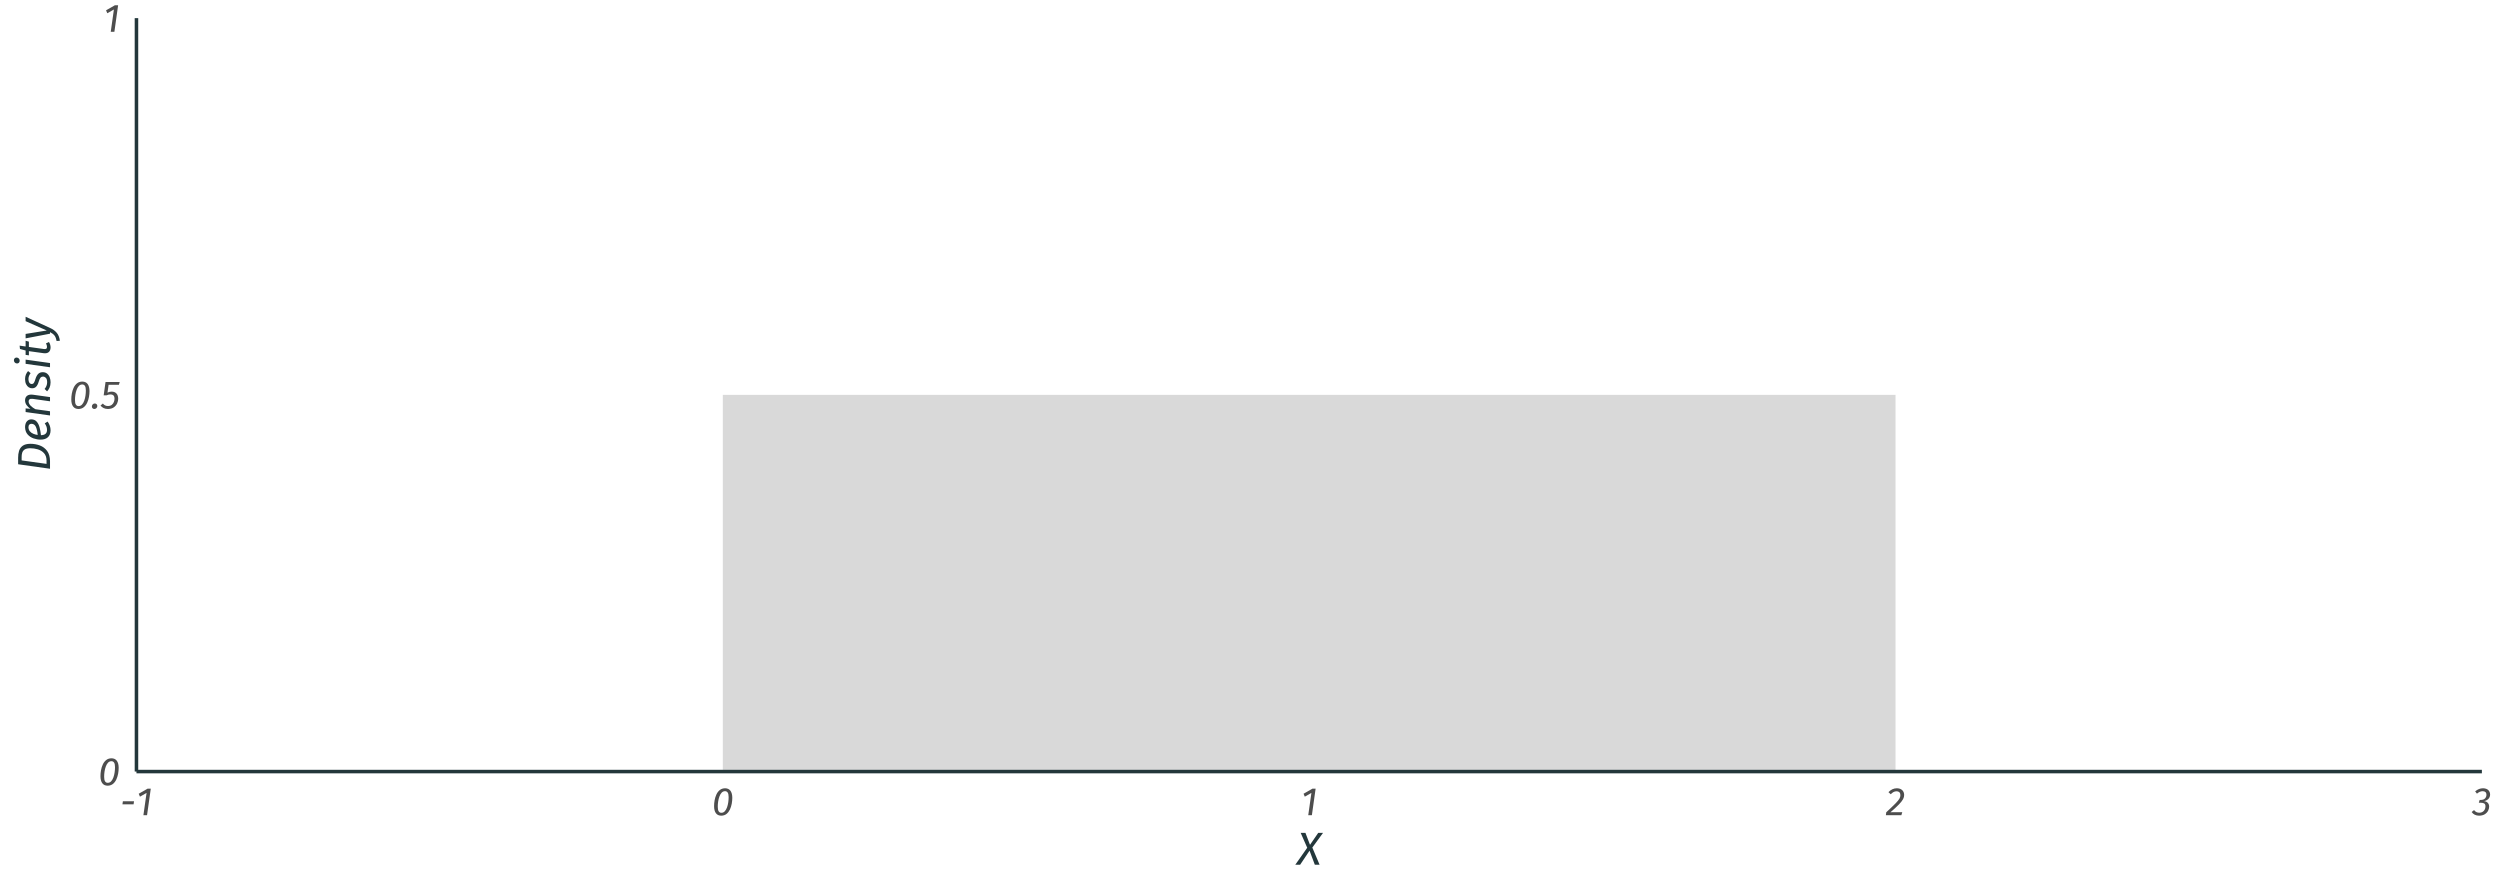
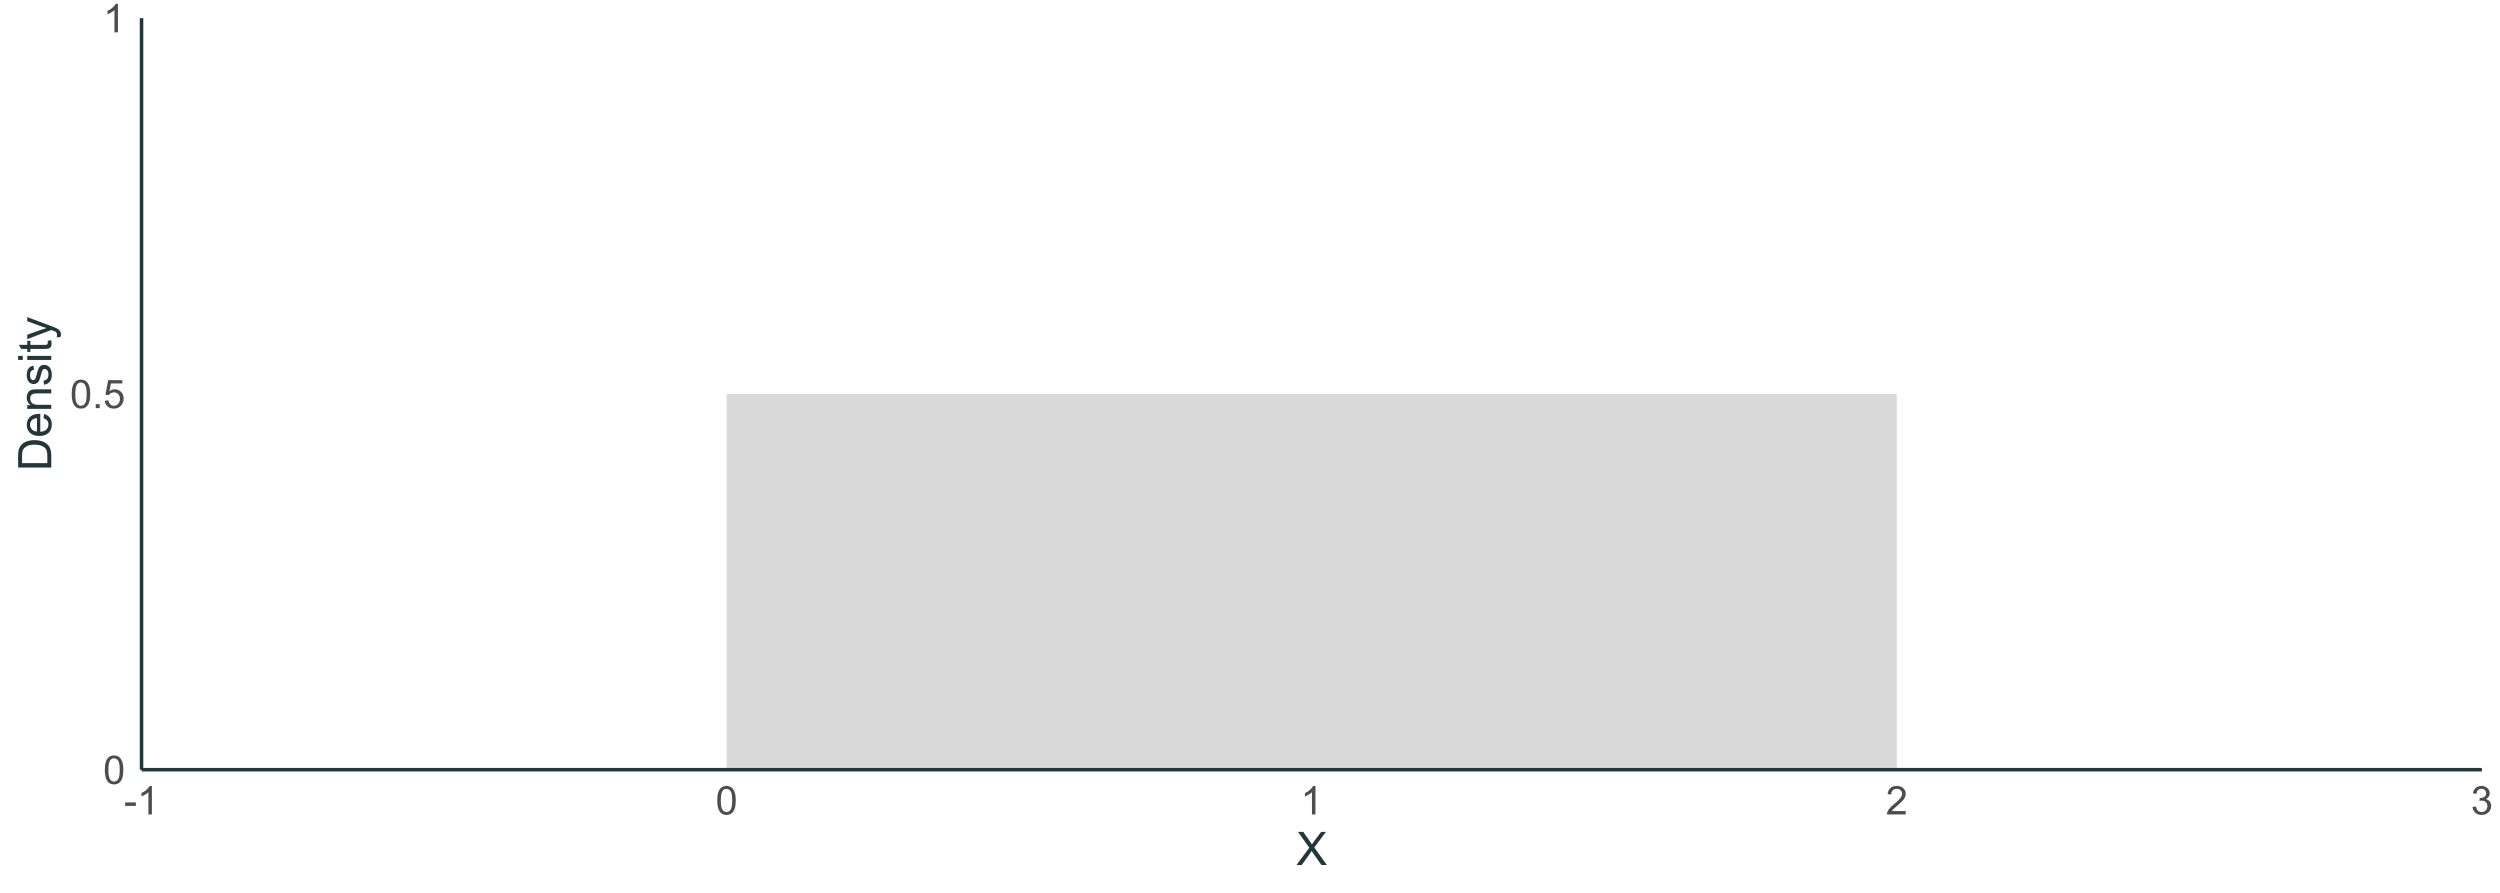
<svg xmlns="http://www.w3.org/2000/svg" xmlns:xlink="http://www.w3.org/1999/xlink" width="756pt" height="270pt" viewBox="0 0 756 270" version="1.1">
  <defs>
    <g>
      <symbol overflow="visible" id="glyph0-0">
-         <path style="stroke:none;" d="M 7.789 -12.598 L 2.797 -12.598 L 0.422 4.199 L 5.41 4.199 Z M 7.043 -11.977 L 4.848 3.578 L 1.164 3.578 L 3.359 -11.977 Z M 4.117 -5.41 C 3.875 -5.41 3.641 -5.383 3.41 -5.32 C 3.176 -5.258 3.043 -5.152 3.012 -5.004 C 2.996 -4.91 3.012 -4.832 3.066 -4.77 C 3.113 -4.703 3.191 -4.668 3.301 -4.668 C 3.309 -4.664 3.328 -4.664 3.355 -4.668 C 3.375 -4.668 3.406 -4.672 3.445 -4.68 C 3.539 -4.73 3.637 -4.77 3.738 -4.797 C 3.84 -4.82 3.957 -4.832 4.094 -4.836 C 4.371 -4.828 4.547 -4.758 4.617 -4.617 C 4.688 -4.477 4.703 -4.293 4.668 -4.066 C 4.625 -3.738 4.512 -3.496 4.332 -3.344 C 4.145 -3.188 3.84 -3.102 3.41 -3.082 L 3.301 -2.113 C 3.285 -2.016 3.309 -1.938 3.371 -1.883 C 3.426 -1.82 3.504 -1.789 3.602 -1.789 C 3.66 -1.785 3.719 -1.805 3.781 -1.848 C 3.836 -1.883 3.875 -1.949 3.891 -2.039 L 3.996 -2.617 C 4.395 -2.672 4.695 -2.809 4.898 -3.031 C 5.102 -3.25 5.227 -3.566 5.277 -3.973 C 5.34 -4.355 5.289 -4.688 5.129 -4.969 C 4.961 -5.25 4.625 -5.395 4.117 -5.41 Z M 3.457 -1.438 C 3.348 -1.434 3.254 -1.402 3.18 -1.34 C 3.105 -1.273 3.062 -1.188 3.047 -1.078 C 3.023 -0.938 3.047 -0.816 3.121 -0.723 C 3.191 -0.625 3.297 -0.578 3.434 -0.578 C 3.543 -0.574 3.633 -0.609 3.711 -0.68 C 3.785 -0.75 3.832 -0.844 3.852 -0.961 C 3.863 -1.094 3.836 -1.203 3.766 -1.297 C 3.691 -1.383 3.59 -1.43 3.457 -1.438 Z M 3.457 -1.438 " />
+         <path style="stroke:none;" d="M 1.5 0 L 1.5 -7.5 L 7.5 -7.5 L 7.5 0 Z M 1.688 -0.188 L 7.312 -0.188 L 7.312 -7.312 L 1.688 -7.312 Z M 1.688 -0.188 " />
      </symbol>
      <symbol overflow="visible" id="glyph0-1">
-         <path style="stroke:none;" d="M 3.996 -8.148 C 4.711 -8.141 5.25 -7.891 5.621 -7.398 C 5.988 -6.902 6.176 -6.188 6.18 -5.254 C 6.18 -4.695 6.125 -4.109 6.016 -3.492 C 5.902 -2.871 5.719 -2.285 5.469 -1.738 C 5.211 -1.188 4.871 -0.738 4.445 -0.395 C 4.016 -0.047 3.484 0.129 2.855 0.145 C 2.137 0.137 1.594 -0.109 1.227 -0.605 C 0.855 -1.098 0.672 -1.812 0.672 -2.75 C 0.668 -3.301 0.723 -3.891 0.832 -4.512 C 0.941 -5.129 1.121 -5.711 1.375 -6.266 C 1.625 -6.812 1.965 -7.262 2.398 -7.609 C 2.824 -7.953 3.359 -8.133 3.996 -8.148 Z M 3.961 -7.27 C 3.562 -7.258 3.227 -7.105 2.953 -6.809 C 2.676 -6.512 2.449 -6.125 2.281 -5.648 C 2.105 -5.172 1.98 -4.66 1.902 -4.117 C 1.82 -3.57 1.781 -3.047 1.789 -2.543 C 1.785 -1.902 1.883 -1.438 2.074 -1.152 C 2.266 -0.863 2.539 -0.723 2.902 -0.734 C 3.293 -0.738 3.629 -0.891 3.91 -1.191 C 4.184 -1.488 4.41 -1.879 4.582 -2.355 C 4.754 -2.832 4.879 -3.344 4.957 -3.891 C 5.035 -4.434 5.074 -4.957 5.074 -5.461 C 5.074 -6.102 4.977 -6.562 4.785 -6.852 C 4.594 -7.133 4.32 -7.273 3.961 -7.27 Z M 3.961 -7.27 " />
+         <path style="stroke:none;" d="M 0.5 -4.234 C 0.496 -5.246 0.602 -6.062 0.812 -6.688 C 1.02 -7.305 1.328 -7.785 1.742 -8.121 C 2.148 -8.457 2.668 -8.625 3.297 -8.625 C 3.758 -8.625 4.164 -8.531 4.512 -8.348 C 4.855 -8.16 5.141 -7.891 5.371 -7.543 C 5.594 -7.191 5.773 -6.766 5.906 -6.266 C 6.035 -5.762 6.098 -5.086 6.102 -4.234 C 6.098 -3.227 5.996 -2.414 5.789 -1.797 C 5.578 -1.176 5.266 -0.695 4.859 -0.359 C 4.445 -0.02 3.926 0.145 3.297 0.148 C 2.465 0.145 1.816 -0.148 1.348 -0.742 C 0.781 -1.457 0.496 -2.621 0.5 -4.234 Z M 1.582 -4.234 C 1.582 -2.824 1.746 -1.887 2.074 -1.418 C 2.402 -0.949 2.809 -0.715 3.297 -0.719 C 3.777 -0.715 4.184 -0.949 4.52 -1.422 C 4.848 -1.887 5.016 -2.824 5.016 -4.234 C 5.016 -5.648 4.848 -6.59 4.52 -7.055 C 4.184 -7.516 3.773 -7.746 3.289 -7.75 C 2.801 -7.746 2.414 -7.543 2.125 -7.137 C 1.762 -6.613 1.582 -5.645 1.582 -4.234 Z M 1.582 -4.234 " />
      </symbol>
      <symbol overflow="visible" id="glyph0-2">
-         <path style="stroke:none;" d="M 1.02 0.145 C 1.277 0.133 1.488 0.047 1.656 -0.125 C 1.824 -0.293 1.91 -0.508 1.918 -0.77 C 1.91 -0.98 1.844 -1.16 1.711 -1.301 C 1.578 -1.441 1.395 -1.516 1.164 -1.523 C 0.91 -1.516 0.699 -1.426 0.535 -1.254 C 0.363 -1.082 0.277 -0.867 0.277 -0.613 C 0.277 -0.395 0.348 -0.215 0.48 -0.074 C 0.613 0.066 0.793 0.137 1.02 0.145 Z M 1.02 0.145 " />
+         <path style="stroke:none;" d="M 1.09 0 L 1.09 -1.203 L 2.289 -1.203 L 2.289 0 Z M 1.09 0 " />
      </symbol>
      <symbol overflow="visible" id="glyph0-3">
-         <path style="stroke:none;" d="M 5.82 -8.027 L 1.523 -8.027 L 0.961 -3.984 L 1.824 -3.984 C 2.035 -4.078 2.238 -4.148 2.43 -4.195 C 2.617 -4.238 2.824 -4.258 3.047 -4.262 C 3.391 -4.266 3.672 -4.172 3.895 -3.98 C 4.113 -3.785 4.227 -3.449 4.238 -2.965 C 4.238 -2.664 4.18 -2.344 4.059 -2.008 C 3.934 -1.668 3.73 -1.379 3.445 -1.137 C 3.156 -0.895 2.766 -0.766 2.281 -0.754 C 1.945 -0.75 1.652 -0.809 1.402 -0.934 C 1.145 -1.051 0.918 -1.246 0.723 -1.512 L 0 -0.898 C 0.258 -0.574 0.566 -0.324 0.93 -0.141 C 1.289 0.043 1.73 0.137 2.258 0.145 C 3 0.125 3.602 -0.047 4.055 -0.375 C 4.508 -0.707 4.836 -1.109 5.047 -1.582 C 5.25 -2.051 5.352 -2.504 5.352 -2.941 C 5.344 -3.637 5.168 -4.172 4.82 -4.547 C 4.473 -4.918 3.992 -5.105 3.383 -5.109 C 3.176 -5.109 2.969 -5.086 2.758 -5.043 C 2.543 -4.992 2.328 -4.914 2.113 -4.812 L 2.449 -7.164 L 5.555 -7.164 Z M 5.82 -8.027 " />
+         <path style="stroke:none;" d="M 0.5 -2.25 L 1.605 -2.344 C 1.684 -1.805 1.871 -1.398 2.176 -1.125 C 2.473 -0.852 2.836 -0.715 3.258 -0.719 C 3.766 -0.715 4.195 -0.906 4.547 -1.293 C 4.898 -1.672 5.074 -2.18 5.074 -2.82 C 5.074 -3.414 4.902 -3.891 4.566 -4.242 C 4.227 -4.59 3.785 -4.762 3.242 -4.766 C 2.898 -4.762 2.594 -4.684 2.32 -4.531 C 2.047 -4.375 1.832 -4.176 1.676 -3.93 L 0.688 -4.062 L 1.516 -8.473 L 5.789 -8.473 L 5.789 -7.465 L 2.359 -7.465 L 1.898 -5.156 C 2.414 -5.516 2.953 -5.695 3.523 -5.695 C 4.27 -5.695 4.902 -5.434 5.422 -4.914 C 5.934 -4.395 6.191 -3.727 6.195 -2.914 C 6.191 -2.133 5.965 -1.461 5.516 -0.898 C 4.961 -0.199 4.211 0.145 3.258 0.148 C 2.477 0.145 1.836 -0.07 1.344 -0.508 C 0.844 -0.941 0.562 -1.523 0.5 -2.25 Z M 0.5 -2.25 " />
      </symbol>
      <symbol overflow="visible" id="glyph0-4">
-         <path style="stroke:none;" d="M 4.512 -8.027 L 3.539 -8.027 L 0.863 -6.492 L 1.238 -5.605 L 3.238 -6.746 L 2.281 0 L 3.383 0 Z M 4.512 -8.027 " />
+         <path style="stroke:none;" d="M 4.469 0 L 3.414 0 L 3.414 -6.719 C 3.16 -6.477 2.828 -6.234 2.414 -5.996 C 2 -5.75 1.629 -5.57 1.305 -5.449 L 1.305 -6.469 C 1.895 -6.742 2.41 -7.078 2.852 -7.477 C 3.293 -7.871 3.605 -8.254 3.789 -8.625 L 4.469 -8.625 Z M 4.469 0 " />
      </symbol>
      <symbol overflow="visible" id="glyph0-5">
-         <path style="stroke:none;" d="M 0.707 -3.289 L 4.078 -3.289 L 4.211 -4.223 L 0.84 -4.223 Z M 0.707 -3.289 " />
+         <path style="stroke:none;" d="M 0.383 -2.578 L 0.383 -3.641 L 3.621 -3.641 L 3.621 -2.578 Z M 0.383 -2.578 " />
      </symbol>
      <symbol overflow="visible" id="glyph0-6">
-         <path style="stroke:none;" d="M 3.348 -8.148 C 2.863 -8.145 2.414 -8.047 1.996 -7.855 C 1.574 -7.66 1.172 -7.367 0.793 -6.973 L 1.488 -6.336 C 1.777 -6.637 2.059 -6.863 2.34 -7.016 C 2.617 -7.16 2.926 -7.234 3.266 -7.238 C 3.609 -7.234 3.887 -7.141 4.09 -6.949 C 4.293 -6.758 4.398 -6.473 4.406 -6.098 C 4.422 -5.746 4.324 -5.383 4.117 -5.012 C 3.906 -4.637 3.492 -4.137 2.879 -3.512 C 2.258 -2.879 1.344 -2.008 0.133 -0.898 L 0.012 0 L 4.703 0 L 4.969 -0.922 L 1.406 -0.898 C 2.52 -1.859 3.375 -2.652 3.98 -3.277 C 4.578 -3.895 4.992 -4.426 5.223 -4.867 C 5.445 -5.301 5.555 -5.723 5.543 -6.133 C 5.535 -6.734 5.336 -7.219 4.953 -7.586 C 4.562 -7.949 4.027 -8.137 3.348 -8.148 Z M 3.348 -8.148 " />
+         <path style="stroke:none;" d="M 6.039 -1.016 L 6.039 0 L 0.363 0 C 0.355 -0.254 0.395 -0.496 0.484 -0.734 C 0.629 -1.117 0.859 -1.5 1.18 -1.875 C 1.492 -2.25 1.953 -2.684 2.562 -3.176 C 3.492 -3.941 4.125 -4.547 4.453 -4.992 C 4.781 -5.438 4.945 -5.859 4.945 -6.266 C 4.945 -6.68 4.793 -7.031 4.496 -7.32 C 4.191 -7.602 3.805 -7.746 3.328 -7.75 C 2.82 -7.746 2.414 -7.594 2.109 -7.293 C 1.805 -6.984 1.648 -6.562 1.648 -6.031 L 0.562 -6.141 C 0.633 -6.945 0.91 -7.559 1.398 -7.988 C 1.879 -8.41 2.531 -8.625 3.352 -8.625 C 4.172 -8.625 4.824 -8.395 5.309 -7.938 C 5.789 -7.48 6.027 -6.914 6.031 -6.242 C 6.027 -5.895 5.957 -5.559 5.82 -5.227 C 5.676 -4.891 5.441 -4.539 5.117 -4.176 C 4.789 -3.805 4.25 -3.301 3.492 -2.664 C 2.859 -2.129 2.453 -1.77 2.273 -1.582 C 2.094 -1.395 1.945 -1.203 1.828 -1.016 Z M 6.039 -1.016 " />
      </symbol>
      <symbol overflow="visible" id="glyph0-7">
-         <path style="stroke:none;" d="M 3.312 -8.148 C 2.891 -8.145 2.484 -8.07 2.094 -7.922 C 1.699 -7.77 1.312 -7.531 0.926 -7.211 L 1.465 -6.516 C 1.758 -6.766 2.043 -6.953 2.328 -7.078 C 2.605 -7.199 2.906 -7.258 3.23 -7.262 C 3.574 -7.254 3.848 -7.164 4.047 -6.988 C 4.238 -6.805 4.336 -6.543 4.344 -6.203 C 4.34 -5.758 4.199 -5.387 3.918 -5.086 C 3.633 -4.785 3.215 -4.629 2.664 -4.621 L 2.281 -4.621 L 2.027 -3.77 L 2.652 -3.77 C 3.082 -3.77 3.422 -3.695 3.668 -3.547 C 3.914 -3.391 4.039 -3.117 4.043 -2.723 C 4.035 -2.133 3.863 -1.66 3.531 -1.305 C 3.199 -0.945 2.75 -0.762 2.184 -0.754 C 1.867 -0.75 1.578 -0.812 1.316 -0.938 C 1.051 -1.062 0.809 -1.27 0.59 -1.559 L -0.133 -0.961 C 0.121 -0.594 0.438 -0.316 0.828 -0.133 C 1.211 0.051 1.648 0.141 2.137 0.145 C 2.82 0.129 3.387 -0.016 3.836 -0.293 C 4.281 -0.574 4.613 -0.922 4.832 -1.34 C 5.047 -1.754 5.156 -2.172 5.16 -2.594 C 5.148 -3.098 5 -3.488 4.715 -3.77 C 4.43 -4.047 4.066 -4.207 3.625 -4.246 C 4.238 -4.402 4.695 -4.66 5 -5.016 C 5.297 -5.367 5.445 -5.777 5.445 -6.254 C 5.441 -6.785 5.262 -7.23 4.906 -7.59 C 4.543 -7.941 4.012 -8.129 3.312 -8.148 Z M 3.312 -8.148 " />
+         <path style="stroke:none;" d="M 0.504 -2.266 L 1.559 -2.406 C 1.68 -1.809 1.883 -1.379 2.176 -1.113 C 2.465 -0.848 2.82 -0.715 3.242 -0.719 C 3.734 -0.715 4.152 -0.887 4.496 -1.234 C 4.832 -1.574 5.004 -2 5.008 -2.516 C 5.004 -2.996 4.848 -3.395 4.535 -3.711 C 4.219 -4.023 3.816 -4.184 3.328 -4.184 C 3.129 -4.184 2.879 -4.145 2.586 -4.066 L 2.703 -4.992 C 2.766 -4.984 2.824 -4.98 2.871 -4.98 C 3.32 -4.98 3.723 -5.098 4.086 -5.332 C 4.441 -5.566 4.621 -5.926 4.625 -6.414 C 4.621 -6.801 4.492 -7.121 4.23 -7.375 C 3.965 -7.629 3.625 -7.758 3.219 -7.758 C 2.805 -7.758 2.465 -7.629 2.191 -7.371 C 1.918 -7.113 1.742 -6.727 1.664 -6.211 L 0.609 -6.398 C 0.738 -7.105 1.031 -7.652 1.488 -8.043 C 1.941 -8.43 2.508 -8.625 3.195 -8.625 C 3.66 -8.625 4.094 -8.523 4.488 -8.324 C 4.879 -8.121 5.18 -7.848 5.391 -7.5 C 5.602 -7.148 5.707 -6.777 5.707 -6.391 C 5.707 -6.02 5.605 -5.684 5.406 -5.379 C 5.207 -5.074 4.914 -4.832 4.523 -4.652 C 5.031 -4.535 5.426 -4.289 5.707 -3.922 C 5.988 -3.547 6.129 -3.086 6.129 -2.539 C 6.129 -1.785 5.855 -1.148 5.309 -0.629 C 4.762 -0.105 4.07 0.152 3.234 0.152 C 2.477 0.152 1.848 -0.07 1.355 -0.52 C 0.855 -0.969 0.574 -1.551 0.504 -2.266 Z M 0.504 -2.266 " />
      </symbol>
      <symbol overflow="visible" id="glyph1-0">
-         <path style="stroke:none;" d="M 9.086 -14.699 L 3.262 -14.699 L 0.492 4.898 L 6.312 4.898 Z M 8.219 -13.973 L 5.656 4.172 L 1.359 4.172 L 3.922 -13.973 Z M 4.805 -6.312 C 4.523 -6.312 4.246 -6.277 3.98 -6.207 C 3.707 -6.129 3.555 -6.008 3.516 -5.84 C 3.492 -5.727 3.512 -5.633 3.574 -5.562 C 3.637 -5.484 3.727 -5.445 3.852 -5.445 C 3.859 -5.441 3.883 -5.441 3.914 -5.445 C 3.941 -5.445 3.977 -5.453 4.02 -5.461 C 4.129 -5.523 4.242 -5.566 4.359 -5.598 C 4.477 -5.625 4.613 -5.641 4.773 -5.645 C 5.098 -5.637 5.305 -5.551 5.391 -5.387 C 5.473 -5.219 5.488 -5.008 5.445 -4.746 C 5.398 -4.363 5.27 -4.082 5.055 -3.902 C 4.836 -3.723 4.477 -3.621 3.977 -3.598 L 3.852 -2.465 C 3.836 -2.355 3.867 -2.266 3.938 -2.195 C 4.004 -2.121 4.09 -2.086 4.199 -2.086 C 4.273 -2.086 4.344 -2.105 4.41 -2.152 C 4.477 -2.195 4.52 -2.273 4.535 -2.379 L 4.664 -3.051 C 5.125 -3.117 5.473 -3.277 5.715 -3.535 C 5.949 -3.789 6.098 -4.156 6.16 -4.633 C 6.23 -5.082 6.172 -5.469 5.984 -5.797 C 5.789 -6.121 5.398 -6.293 4.805 -6.312 Z M 4.031 -1.68 C 3.902 -1.676 3.793 -1.637 3.711 -1.562 C 3.621 -1.484 3.57 -1.383 3.559 -1.262 C 3.527 -1.09 3.559 -0.953 3.645 -0.844 C 3.727 -0.734 3.844 -0.676 4.004 -0.672 C 4.129 -0.672 4.238 -0.715 4.332 -0.797 C 4.418 -0.875 4.473 -0.98 4.492 -1.121 C 4.508 -1.273 4.473 -1.406 4.391 -1.512 C 4.305 -1.617 4.188 -1.672 4.031 -1.68 Z M 4.031 -1.68 " />
+         <path style="stroke:none;" d="M 1.75 0 L 1.75 -8.75 L 8.75 -8.75 L 8.75 0 Z M 1.969 -0.219 L 8.531 -0.219 L 8.531 -8.531 L 1.969 -8.531 Z M 1.969 -0.219 " />
      </symbol>
      <symbol overflow="visible" id="glyph1-1">
-         <path style="stroke:none;" d="M 7.938 -9.645 L 6.48 -9.645 L 3.988 -6.02 L 2.605 -9.645 L 1.164 -9.645 L 3.148 -5.137 L -0.461 0 L 1.008 0 L 3.852 -4.258 L 5.445 0 L 6.887 0 L 4.691 -5.195 Z M 7.938 -9.645 " />
+         <path style="stroke:none;" d="M 0.062 0 L 3.938 -5.223 L 0.52 -10.023 L 2.098 -10.023 L 3.918 -7.453 C 4.293 -6.918 4.562 -6.504 4.723 -6.219 C 4.945 -6.578 5.207 -6.961 5.516 -7.363 L 7.531 -10.023 L 8.977 -10.023 L 5.453 -5.297 L 9.25 0 L 7.609 0 L 5.086 -3.574 C 4.945 -3.777 4.797 -4 4.648 -4.246 C 4.422 -3.879 4.266 -3.629 4.172 -3.492 L 1.656 0 Z M 0.062 0 " />
      </symbol>
      <symbol overflow="visible" id="glyph2-0">
-         <path style="stroke:none;" d="M -14.699 -9.086 L -14.699 -3.262 L 4.898 -0.492 L 4.898 -6.312 Z M -13.973 -8.219 L 4.172 -5.656 L 4.172 -1.359 L -13.973 -3.922 Z M -6.312 -4.805 C -6.312 -4.523 -6.277 -4.246 -6.207 -3.98 C -6.129 -3.707 -6.008 -3.555 -5.84 -3.516 C -5.727 -3.492 -5.633 -3.512 -5.562 -3.574 C -5.484 -3.637 -5.445 -3.727 -5.445 -3.852 C -5.441 -3.859 -5.441 -3.883 -5.445 -3.914 C -5.445 -3.941 -5.453 -3.977 -5.461 -4.02 C -5.523 -4.129 -5.566 -4.242 -5.598 -4.359 C -5.625 -4.477 -5.641 -4.613 -5.645 -4.773 C -5.637 -5.098 -5.551 -5.305 -5.387 -5.391 C -5.219 -5.473 -5.008 -5.488 -4.746 -5.445 C -4.363 -5.398 -4.082 -5.27 -3.902 -5.055 C -3.723 -4.836 -3.621 -4.477 -3.598 -3.977 L -2.465 -3.852 C -2.355 -3.836 -2.266 -3.867 -2.195 -3.938 C -2.121 -4.004 -2.086 -4.09 -2.086 -4.199 C -2.086 -4.273 -2.105 -4.344 -2.152 -4.41 C -2.195 -4.477 -2.273 -4.52 -2.379 -4.535 L -3.051 -4.664 C -3.117 -5.125 -3.277 -5.473 -3.535 -5.715 C -3.789 -5.949 -4.156 -6.098 -4.633 -6.16 C -5.082 -6.23 -5.469 -6.172 -5.797 -5.984 C -6.121 -5.789 -6.293 -5.398 -6.312 -4.805 Z M -1.68 -4.031 C -1.676 -3.902 -1.637 -3.793 -1.562 -3.711 C -1.484 -3.621 -1.383 -3.57 -1.262 -3.559 C -1.09 -3.527 -0.953 -3.559 -0.844 -3.645 C -0.734 -3.727 -0.676 -3.844 -0.672 -4.004 C -0.672 -4.129 -0.715 -4.238 -0.797 -4.332 C -0.875 -4.418 -0.98 -4.473 -1.121 -4.492 C -1.273 -4.508 -1.406 -4.473 -1.512 -4.391 C -1.617 -4.305 -1.672 -4.188 -1.68 -4.031 Z M -1.68 -4.031 " />
+         <path style="stroke:none;" d="M 0 -1.75 L -8.75 -1.75 L -8.75 -8.75 L 0 -8.75 Z M -0.219 -1.969 L -0.219 -8.531 L -8.531 -8.531 L -8.531 -1.969 Z M -0.219 -1.969 " />
      </symbol>
      <symbol overflow="visible" id="glyph2-1">
-         <path style="stroke:none;" d="M -9.645 -4.199 L -9.645 -2.227 L 0 -0.867 L 0 -3.191 C -0.016 -4.453 -0.305 -5.469 -0.867 -6.238 C -1.426 -7.004 -2.156 -7.559 -3.062 -7.906 C -3.965 -8.246 -4.941 -8.418 -5.992 -8.414 C -6.98 -8.398 -7.742 -8.195 -8.277 -7.805 C -8.805 -7.414 -9.168 -6.898 -9.367 -6.262 C -9.559 -5.625 -9.652 -4.938 -9.645 -4.199 Z M -8.582 -4.398 C -8.59 -4.852 -8.535 -5.281 -8.418 -5.688 C -8.297 -6.09 -8.055 -6.418 -7.688 -6.676 C -7.316 -6.926 -6.758 -7.059 -6.02 -7.07 C -5.227 -7.074 -4.457 -6.965 -3.703 -6.738 C -2.945 -6.512 -2.316 -6.125 -1.824 -5.586 C -1.324 -5.043 -1.066 -4.312 -1.051 -3.391 L -1.051 -2.34 L -8.582 -3.391 Z M -8.582 -4.398 " />
+         <path style="stroke:none;" d="M 0 -1.078 L -10.023 -1.082 L -10.023 -4.531 C -10.02 -5.309 -9.973 -5.906 -9.879 -6.316 C -9.746 -6.891 -9.504 -7.379 -9.16 -7.785 C -8.711 -8.312 -8.141 -8.707 -7.449 -8.973 C -6.75 -9.23 -5.957 -9.363 -5.066 -9.367 C -4.301 -9.363 -3.625 -9.273 -3.039 -9.098 C -2.449 -8.918 -1.965 -8.691 -1.582 -8.414 C -1.195 -8.137 -0.891 -7.832 -0.672 -7.504 C -0.449 -7.172 -0.281 -6.773 -0.168 -6.305 C -0.055 -5.836 0 -5.297 0 -4.695 Z M -1.184 -2.406 L -1.184 -4.547 C -1.184 -5.207 -1.242 -5.723 -1.367 -6.102 C -1.484 -6.473 -1.66 -6.773 -1.887 -7 C -2.199 -7.312 -2.621 -7.559 -3.152 -7.734 C -3.684 -7.91 -4.328 -7.996 -5.086 -8 C -6.133 -7.996 -6.938 -7.824 -7.5 -7.48 C -8.062 -7.133 -8.438 -6.715 -8.633 -6.227 C -8.766 -5.871 -8.836 -5.301 -8.84 -4.512 L -8.84 -2.406 Z M -1.184 -2.406 " />
      </symbol>
      <symbol overflow="visible" id="glyph2-2">
-         <path style="stroke:none;" d="M -5.672 -6.859 C -6.176 -6.855 -6.609 -6.66 -6.973 -6.277 C -7.336 -5.887 -7.527 -5.305 -7.547 -4.523 C -7.523 -3.594 -7.262 -2.848 -6.77 -2.293 C -6.27 -1.73 -5.664 -1.332 -4.945 -1.09 C -4.227 -0.844 -3.52 -0.723 -2.828 -0.73 C -1.887 -0.73 -1.152 -0.973 -0.629 -1.457 C -0.105 -1.938 0.156 -2.633 0.168 -3.543 C 0.164 -4.031 0.09 -4.496 -0.066 -4.934 C -0.215 -5.371 -0.438 -5.789 -0.727 -6.188 L -1.594 -5.645 C -1.355 -5.305 -1.18 -4.977 -1.07 -4.66 C -0.957 -4.336 -0.902 -4.008 -0.91 -3.668 C -0.898 -3.191 -1.035 -2.809 -1.32 -2.527 C -1.602 -2.238 -2.078 -2.086 -2.742 -2.07 C -2.828 -2.938 -2.969 -3.734 -3.164 -4.457 C -3.359 -5.176 -3.652 -5.754 -4.051 -6.191 C -4.441 -6.625 -4.984 -6.848 -5.672 -6.859 Z M -3.723 -2.141 C -4.176 -2.195 -4.617 -2.312 -5.047 -2.492 C -5.469 -2.664 -5.82 -2.918 -6.098 -3.25 C -6.371 -3.574 -6.512 -3.992 -6.523 -4.508 C -6.504 -4.895 -6.398 -5.164 -6.207 -5.309 C -6.008 -5.453 -5.816 -5.52 -5.629 -5.516 C -5.008 -5.504 -4.562 -5.207 -4.293 -4.621 C -4.016 -4.031 -3.824 -3.203 -3.723 -2.141 Z M -3.723 -2.141 " />
+         <path style="stroke:none;" d="M -2.336 -5.891 L -2.18 -7.164 C -1.438 -6.961 -0.859 -6.59 -0.449 -6.047 C -0.039 -5.504 0.164 -4.812 0.164 -3.973 C 0.164 -2.91 -0.16 -2.066 -0.816 -1.445 C -1.465 -0.82 -2.383 -0.508 -3.57 -0.512 C -4.785 -0.508 -5.734 -0.824 -6.41 -1.453 C -7.082 -2.082 -7.418 -2.898 -7.422 -3.902 C -7.418 -4.871 -7.086 -5.664 -6.43 -6.281 C -5.766 -6.895 -4.84 -7.199 -3.645 -7.203 C -3.57 -7.199 -3.461 -7.199 -3.316 -7.199 L -3.316 -1.785 C -2.516 -1.828 -1.902 -2.055 -1.48 -2.461 C -1.055 -2.867 -0.844 -3.371 -0.848 -3.977 C -0.844 -4.426 -0.961 -4.812 -1.203 -5.133 C -1.438 -5.453 -1.816 -5.703 -2.336 -5.891 Z M -4.328 -1.852 L -4.328 -5.906 C -4.934 -5.852 -5.391 -5.695 -5.703 -5.441 C -6.172 -5.047 -6.41 -4.539 -6.414 -3.918 C -6.41 -3.352 -6.219 -2.875 -5.844 -2.492 C -5.461 -2.102 -4.957 -1.891 -4.328 -1.852 Z M -4.328 -1.852 " />
      </symbol>
      <symbol overflow="visible" id="glyph2-3">
-         <path style="stroke:none;" d="M -7.547 -5.375 C -7.539 -4.844 -7.391 -4.371 -7.102 -3.953 C -6.812 -3.531 -6.422 -3.152 -5.938 -2.812 L -7.379 -2.926 L -7.379 -1.832 L 0 -0.797 L 0 -2.07 L -4.422 -2.688 C -4.965 -2.98 -5.438 -3.328 -5.84 -3.727 C -6.238 -4.121 -6.449 -4.555 -6.469 -5.027 C -6.477 -5.309 -6.387 -5.523 -6.199 -5.68 C -6.008 -5.828 -5.656 -5.871 -5.152 -5.809 L 0 -5.082 L 0 -6.352 L -5.18 -7.074 C -5.922 -7.168 -6.5 -7.066 -6.914 -6.762 C -7.328 -6.457 -7.539 -5.992 -7.547 -5.375 Z M -7.547 -5.375 " />
+         <path style="stroke:none;" d="M 0 -0.922 L -7.258 -0.922 L -7.258 -2.031 L -6.227 -2.031 C -7.02 -2.562 -7.418 -3.332 -7.422 -4.34 C -7.418 -4.773 -7.34 -5.176 -7.188 -5.547 C -7.027 -5.91 -6.82 -6.184 -6.57 -6.371 C -6.312 -6.551 -6.012 -6.68 -5.66 -6.754 C -5.434 -6.797 -5.035 -6.82 -4.465 -6.82 L 0 -6.82 L 0 -5.594 L -4.414 -5.594 C -4.914 -5.59 -5.289 -5.543 -5.539 -5.449 C -5.785 -5.352 -5.984 -5.18 -6.137 -4.938 C -6.281 -4.691 -6.355 -4.406 -6.359 -4.082 C -6.355 -3.555 -6.191 -3.102 -5.859 -2.723 C -5.523 -2.34 -4.891 -2.148 -3.965 -2.152 L 0 -2.152 Z M 0 -0.922 " />
      </symbol>
      <symbol overflow="visible" id="glyph2-4">
-         <path style="stroke:none;" d="M -7.547 -3.684 C -7.539 -3.043 -7.43 -2.516 -7.219 -2.105 C -7.008 -1.691 -6.742 -1.387 -6.426 -1.191 C -6.105 -0.988 -5.777 -0.891 -5.445 -0.898 C -4.945 -0.887 -4.539 -1.039 -4.223 -1.352 C -3.902 -1.66 -3.637 -2.168 -3.43 -2.871 C -3.258 -3.449 -3.078 -3.852 -2.891 -4.086 C -2.699 -4.316 -2.426 -4.43 -2.07 -4.426 C -1.805 -4.434 -1.543 -4.32 -1.285 -4.078 C -1.02 -3.836 -0.883 -3.395 -0.867 -2.758 C -0.867 -2.34 -0.938 -1.961 -1.078 -1.621 C -1.215 -1.277 -1.398 -0.969 -1.637 -0.699 L -0.895 0.027 C -0.602 -0.258 -0.355 -0.621 -0.152 -1.066 C 0.051 -1.512 0.156 -2.055 0.168 -2.703 C 0.164 -3.219 0.082 -3.711 -0.082 -4.18 C -0.246 -4.641 -0.504 -5.02 -0.855 -5.312 C -1.203 -5.605 -1.648 -5.758 -2.199 -5.766 C -2.77 -5.766 -3.23 -5.59 -3.578 -5.242 C -3.922 -4.895 -4.199 -4.375 -4.41 -3.684 C -4.555 -3.184 -4.707 -2.812 -4.863 -2.566 C -5.02 -2.316 -5.242 -2.191 -5.531 -2.195 C -5.84 -2.199 -6.082 -2.332 -6.258 -2.594 C -6.43 -2.855 -6.516 -3.215 -6.523 -3.668 C -6.52 -3.988 -6.465 -4.301 -6.355 -4.605 C -6.242 -4.91 -6.078 -5.199 -5.867 -5.473 L -6.637 -6.102 C -6.914 -5.785 -7.133 -5.434 -7.297 -5.039 C -7.453 -4.641 -7.539 -4.188 -7.547 -3.684 Z M -7.547 -3.684 " />
+         <path style="stroke:none;" d="M -2.168 -0.43 L -2.359 -1.648 C -1.867 -1.711 -1.492 -1.902 -1.234 -2.219 C -0.973 -2.527 -0.844 -2.965 -0.848 -3.527 C -0.844 -4.09 -0.957 -4.508 -1.191 -4.785 C -1.418 -5.055 -1.691 -5.191 -2.004 -5.195 C -2.277 -5.191 -2.496 -5.07 -2.66 -4.832 C -2.77 -4.66 -2.906 -4.242 -3.078 -3.574 C -3.301 -2.672 -3.5 -2.047 -3.668 -1.699 C -3.832 -1.348 -4.059 -1.082 -4.355 -0.906 C -4.645 -0.723 -4.973 -0.633 -5.332 -0.637 C -5.652 -0.633 -5.949 -0.707 -6.23 -0.859 C -6.504 -1.004 -6.734 -1.207 -6.918 -1.465 C -7.055 -1.652 -7.172 -1.91 -7.273 -2.246 C -7.367 -2.574 -7.418 -2.93 -7.422 -3.309 C -7.418 -3.875 -7.336 -4.375 -7.176 -4.809 C -7.008 -5.234 -6.785 -5.551 -6.508 -5.762 C -6.227 -5.965 -5.852 -6.109 -5.387 -6.188 L -5.223 -4.984 C -5.59 -4.926 -5.883 -4.766 -6.098 -4.508 C -6.305 -4.242 -6.41 -3.875 -6.414 -3.398 C -6.41 -2.832 -6.316 -2.426 -6.133 -2.188 C -5.941 -1.941 -5.723 -1.82 -5.477 -1.824 C -5.312 -1.82 -5.168 -1.871 -5.047 -1.977 C -4.91 -2.07 -4.801 -2.23 -4.719 -2.449 C -4.668 -2.57 -4.562 -2.93 -4.402 -3.535 C -4.168 -4.402 -3.98 -5.012 -3.832 -5.355 C -3.684 -5.699 -3.465 -5.969 -3.184 -6.164 C -2.898 -6.359 -2.551 -6.457 -2.133 -6.461 C -1.719 -6.457 -1.332 -6.336 -0.973 -6.102 C -0.609 -5.859 -0.328 -5.516 -0.133 -5.066 C 0.066 -4.613 0.164 -4.102 0.164 -3.535 C 0.164 -2.586 -0.031 -1.867 -0.422 -1.375 C -0.812 -0.879 -1.395 -0.562 -2.168 -0.43 Z M -2.168 -0.43 " />
      </symbol>
      <symbol overflow="visible" id="glyph2-5">
-         <path style="stroke:none;" d="M -9.172 -2.773 C -9.172 -3.047 -9.262 -3.277 -9.441 -3.457 C -9.613 -3.637 -9.84 -3.73 -10.121 -3.738 C -10.348 -3.734 -10.539 -3.656 -10.688 -3.512 C -10.836 -3.363 -10.91 -3.164 -10.918 -2.91 C -10.91 -2.629 -10.82 -2.398 -10.648 -2.223 C -10.469 -2.043 -10.242 -1.953 -9.969 -1.945 C -9.734 -1.949 -9.547 -2.023 -9.402 -2.172 C -9.25 -2.316 -9.172 -2.516 -9.172 -2.773 Z M -7.379 -3.109 L -7.379 -1.836 L 0 -0.801 L 0 -2.074 Z M -7.379 -3.109 " />
+         <path style="stroke:none;" d="M -8.605 -0.93 L -10.023 -0.93 L -10.023 -2.16 L -8.605 -2.16 Z M 0 -0.93 L -7.258 -0.93 L -7.258 -2.16 L 0 -2.16 Z M 0 -0.93 " />
      </symbol>
      <symbol overflow="visible" id="glyph2-6">
-         <path style="stroke:none;" d="M -6.387 -3.039 L -6.387 -4.633 L -7.379 -4.914 L -7.379 -3.176 L -9.195 -3.43 L -9.086 -2.422 L -7.379 -1.961 L -7.379 -0.637 L -6.387 -0.496 L -6.387 -1.766 L -1.973 -1.152 C -1.281 -1.059 -0.754 -1.168 -0.387 -1.477 C -0.023 -1.781 0.16 -2.254 0.168 -2.898 C 0.164 -3.176 0.125 -3.453 0.047 -3.727 C -0.031 -4 -0.152 -4.27 -0.32 -4.535 L -1.219 -4.113 C -1.117 -3.918 -1.039 -3.734 -0.988 -3.57 C -0.934 -3.398 -0.906 -3.227 -0.91 -3.051 C -0.902 -2.777 -0.984 -2.59 -1.148 -2.488 C -1.312 -2.383 -1.578 -2.359 -1.945 -2.422 Z M -6.387 -3.039 " />
+         <path style="stroke:none;" d="M -1.102 -3.609 L -0.012 -3.789 C 0.059 -3.438 0.094 -3.129 0.098 -2.859 C 0.094 -2.41 0.027 -2.062 -0.113 -1.816 C -0.254 -1.57 -0.441 -1.395 -0.672 -1.297 C -0.902 -1.195 -1.387 -1.148 -2.125 -1.148 L -6.305 -1.148 L -6.305 -0.246 L -7.258 -0.246 L -7.258 -1.148 L -9.059 -1.148 L -9.797 -2.371 L -7.258 -2.371 L -7.258 -3.609 L -6.305 -3.609 L -6.305 -2.371 L -2.059 -2.371 C -1.703 -2.367 -1.477 -2.387 -1.379 -2.434 C -1.277 -2.473 -1.199 -2.547 -1.141 -2.648 C -1.078 -2.746 -1.047 -2.887 -1.051 -3.07 C -1.047 -3.203 -1.066 -3.383 -1.102 -3.609 Z M -1.102 -3.609 " />
      </symbol>
      <symbol overflow="visible" id="glyph2-7">
-         <path style="stroke:none;" d="M -7.379 -7.195 L -7.379 -5.867 L -0.98 -3.039 L -7.379 -2.004 L -7.379 -0.66 L 0 -2.074 L 0 -2.547 C 0.574 -2.262 1.016 -1.93 1.328 -1.551 C 1.637 -1.172 1.852 -0.617 1.973 0.125 L 2.98 0.07 C 2.859 -0.938 2.543 -1.742 2.027 -2.352 C 1.512 -2.953 0.859 -3.43 0.07 -3.781 Z M -7.379 -7.195 " />
+         <path style="stroke:none;" d="M 2.797 -0.867 L 1.641 -0.73 C 1.711 -0.996 1.746 -1.23 1.75 -1.438 C 1.746 -1.703 1.699 -1.922 1.613 -2.09 C 1.52 -2.25 1.395 -2.387 1.23 -2.496 C 1.105 -2.57 0.801 -2.695 0.316 -2.871 C 0.246 -2.895 0.145 -2.93 0.016 -2.98 L -7.258 -0.227 L -7.258 -1.551 L -3.055 -3.062 C -2.52 -3.254 -1.961 -3.43 -1.375 -3.59 C -1.938 -3.727 -2.488 -3.895 -3.027 -4.094 L -7.258 -5.648 L -7.258 -6.879 L 0.125 -4.117 C 0.918 -3.816 1.469 -3.586 1.77 -3.426 C 2.176 -3.203 2.473 -2.953 2.66 -2.672 C 2.848 -2.391 2.941 -2.051 2.945 -1.66 C 2.941 -1.418 2.891 -1.156 2.797 -0.867 Z M 2.797 -0.867 " />
      </symbol>
    </g>
    <clipPath id="clip1">
-       <path d="M 218 119 L 574 119 L 574 233.32 L 218 233.32 Z M 218 119 " />
+       <path d="M 219 119 L 574 119 L 574 232.766 L 219 232.766 Z M 219 119 " />
    </clipPath>
  </defs>
  <g id="surface14">
    <rect x="0" y="0" width="756" height="270" style="fill:rgb(100%,100%,100%);fill-opacity:1;stroke:none;" />
    <g clip-path="url(#clip1)" clip-rule="nonzero">
-       <path style=" stroke:none;fill-rule:nonzero;fill:rgb(85.098%,85.098%,85.098%);fill-opacity:1;" d="M 218.578 119.398 L 573.207 119.398 L 573.207 233.32 L 218.578 233.32 Z M 218.578 119.398 " />
+       <path style=" stroke:none;fill-rule:nonzero;fill:rgb(85.098%,85.098%,85.098%);fill-opacity:1;" d="M 219.73 119.121 L 573.59 119.121 L 573.59 232.766 L 219.73 232.766 Z M 219.73 119.121 " />
    </g>
-     <path style="fill:none;stroke-width:1.067;stroke-linecap:butt;stroke-linejoin:round;stroke:rgb(13.725%,21.569%,23.137%);stroke-opacity:1;stroke-miterlimit:10;" d="M 41.266 233.32 L 41.266 5.48 " />
+     <path style="fill:none;stroke-width:1.067;stroke-linecap:butt;stroke-linejoin:round;stroke:rgb(13.725%,21.569%,23.137%);stroke-opacity:1;stroke-miterlimit:10;" d="M 42.801 232.766 L 42.801 5.48 " />
    <g style="fill:rgb(30.196%,30.196%,30.196%);fill-opacity:1;">
-       <use xlink:href="#glyph0-1" x="29.707" y="237.453" />
+       <use xlink:href="#glyph0-1" x="31.195" y="237.062" />
    </g>
    <g style="fill:rgb(30.196%,30.196%,30.196%);fill-opacity:1;">
-       <use xlink:href="#glyph0-1" x="20.887" y="123.535" />
-       <use xlink:href="#glyph0-2" x="27.511" y="123.535" />
-       <use xlink:href="#glyph0-3" x="30.391" y="123.535" />
+       <use xlink:href="#glyph0-1" x="21.188" y="123.418" />
+       <use xlink:href="#glyph0-2" x="27.861" y="123.418" />
+       <use xlink:href="#glyph0-3" x="31.195" y="123.418" />
    </g>
    <g style="fill:rgb(30.196%,30.196%,30.196%);fill-opacity:1;">
-       <use xlink:href="#glyph0-4" x="31.207" y="9.613" />
+       <use xlink:href="#glyph0-4" x="31.195" y="9.773" />
    </g>
-     <path style="fill:none;stroke-width:1.067;stroke-linecap:butt;stroke-linejoin:round;stroke:rgb(13.725%,21.569%,23.137%);stroke-opacity:1;stroke-miterlimit:10;" d="M 41.266 233.32 L 750.52 233.32 " />
+     <path style="fill:none;stroke-width:1.067;stroke-linecap:butt;stroke-linejoin:round;stroke:rgb(13.725%,21.569%,23.137%);stroke-opacity:1;stroke-miterlimit:10;" d="M 42.801 232.766 L 750.52 232.766 " />
    <g style="fill:rgb(30.196%,30.196%,30.196%);fill-opacity:1;">
-       <use xlink:href="#glyph0-5" x="36.32" y="246.52" />
-       <use xlink:href="#glyph0-4" x="41.084" y="246.52" />
+       <use xlink:href="#glyph0-5" x="37.465" y="246.289" />
+       <use xlink:href="#glyph0-4" x="41.461" y="246.289" />
    </g>
    <g style="fill:rgb(30.196%,30.196%,30.196%);fill-opacity:1;">
-       <use xlink:href="#glyph0-1" x="215.266" y="246.52" />
+       <use xlink:href="#glyph0-1" x="216.395" y="246.289" />
    </g>
    <g style="fill:rgb(30.196%,30.196%,30.196%);fill-opacity:1;">
-       <use xlink:href="#glyph0-4" x="393.332" y="246.52" />
+       <use xlink:href="#glyph0-4" x="393.324" y="246.289" />
    </g>
    <g style="fill:rgb(30.196%,30.196%,30.196%);fill-opacity:1;">
-       <use xlink:href="#glyph0-6" x="570.273" y="246.52" />
+       <use xlink:href="#glyph0-6" x="570.254" y="246.289" />
    </g>
    <g style="fill:rgb(30.196%,30.196%,30.196%);fill-opacity:1;">
-       <use xlink:href="#glyph0-7" x="747.562" y="246.52" />
+       <use xlink:href="#glyph0-7" x="747.184" y="246.289" />
    </g>
    <g style="fill:rgb(13.725%,21.569%,23.137%);fill-opacity:1;">
-       <use xlink:href="#glyph1-1" x="392.156" y="261.496" />
+       <use xlink:href="#glyph1-1" x="391.992" y="261.574" />
    </g>
    <g style="fill:rgb(13.725%,21.569%,23.137%);fill-opacity:1;">
-       <use xlink:href="#glyph2-1" x="15.125" y="142.617" />
-       <use xlink:href="#glyph2-2" x="15.125" y="133.671" />
-       <use xlink:href="#glyph2-3" x="15.125" y="126.433" />
-       <use xlink:href="#glyph2-4" x="15.125" y="118.313" />
-       <use xlink:href="#glyph2-5" x="15.125" y="111.859" />
-       <use xlink:href="#glyph2-6" x="15.125" y="107.953" />
-       <use xlink:href="#glyph2-7" x="15.125" y="102.983" />
+       <use xlink:href="#glyph2-1" x="15.5" y="142.461" />
+       <use xlink:href="#glyph2-2" x="15.5" y="132.351" />
+       <use xlink:href="#glyph2-3" x="15.5" y="124.564" />
+       <use xlink:href="#glyph2-4" x="15.5" y="116.778" />
+       <use xlink:href="#glyph2-5" x="15.5" y="109.778" />
+       <use xlink:href="#glyph2-6" x="15.5" y="106.668" />
+       <use xlink:href="#glyph2-7" x="15.5" y="102.778" />
    </g>
  </g>
</svg>
